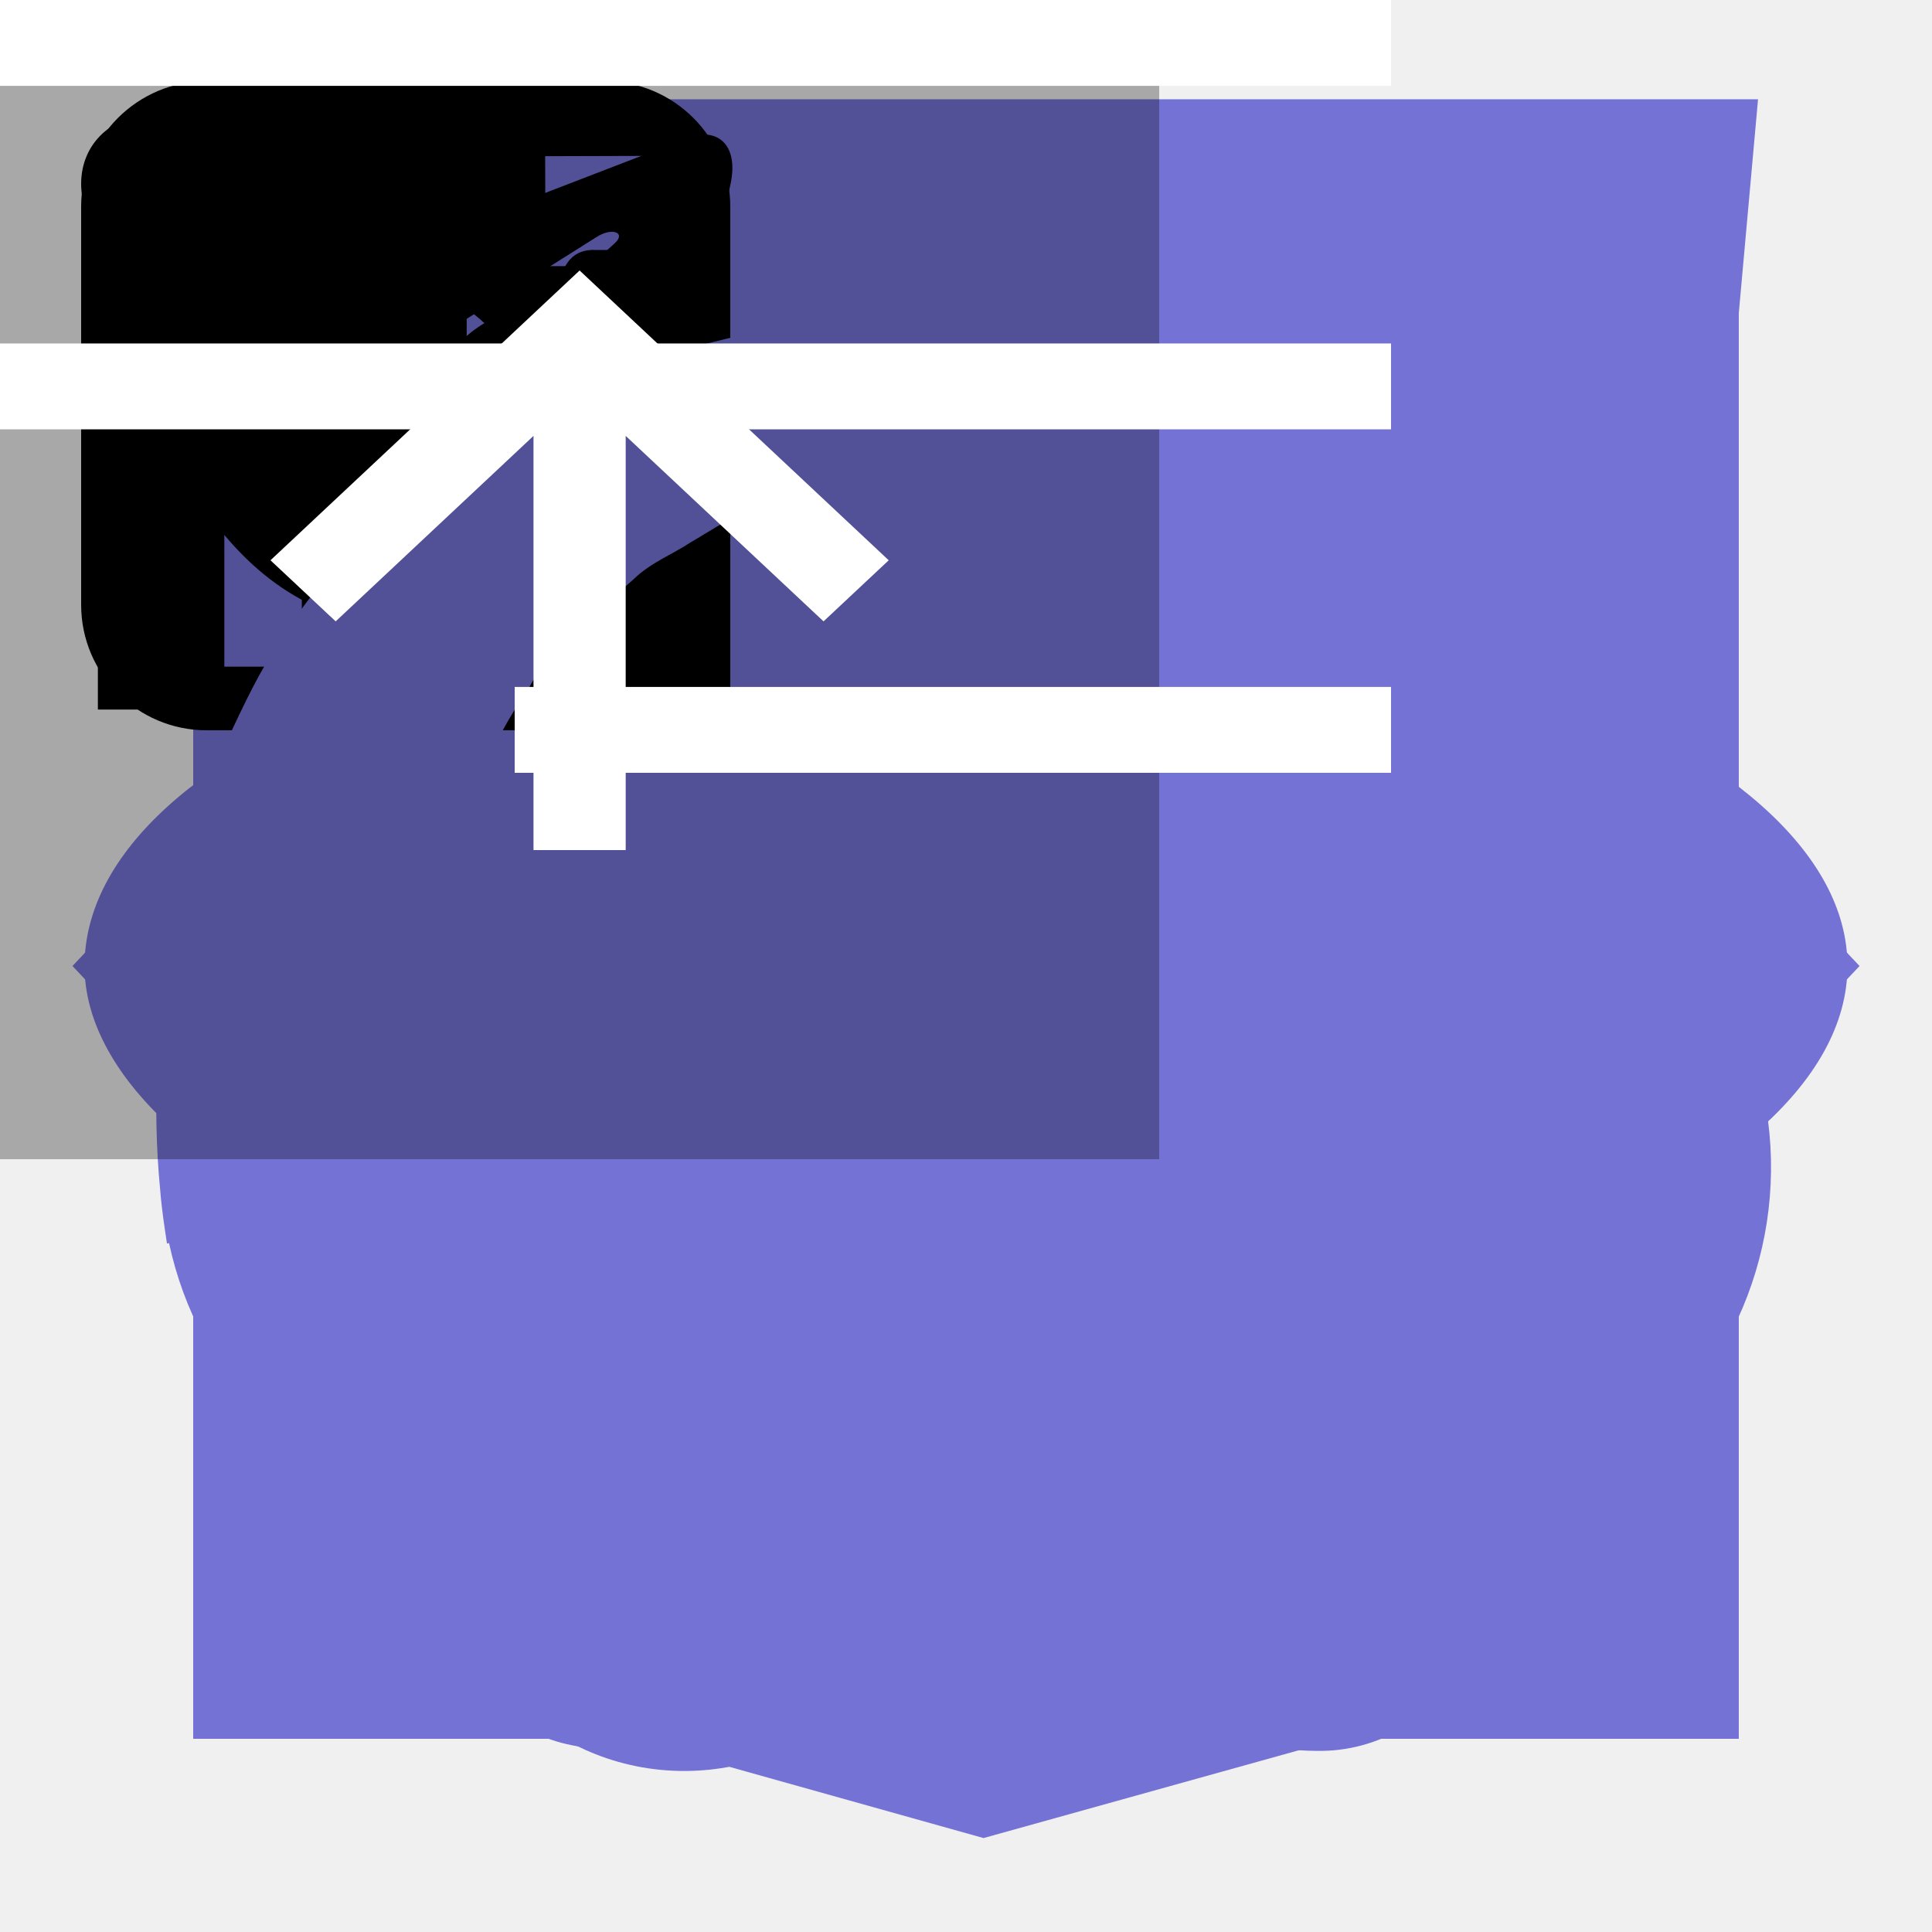
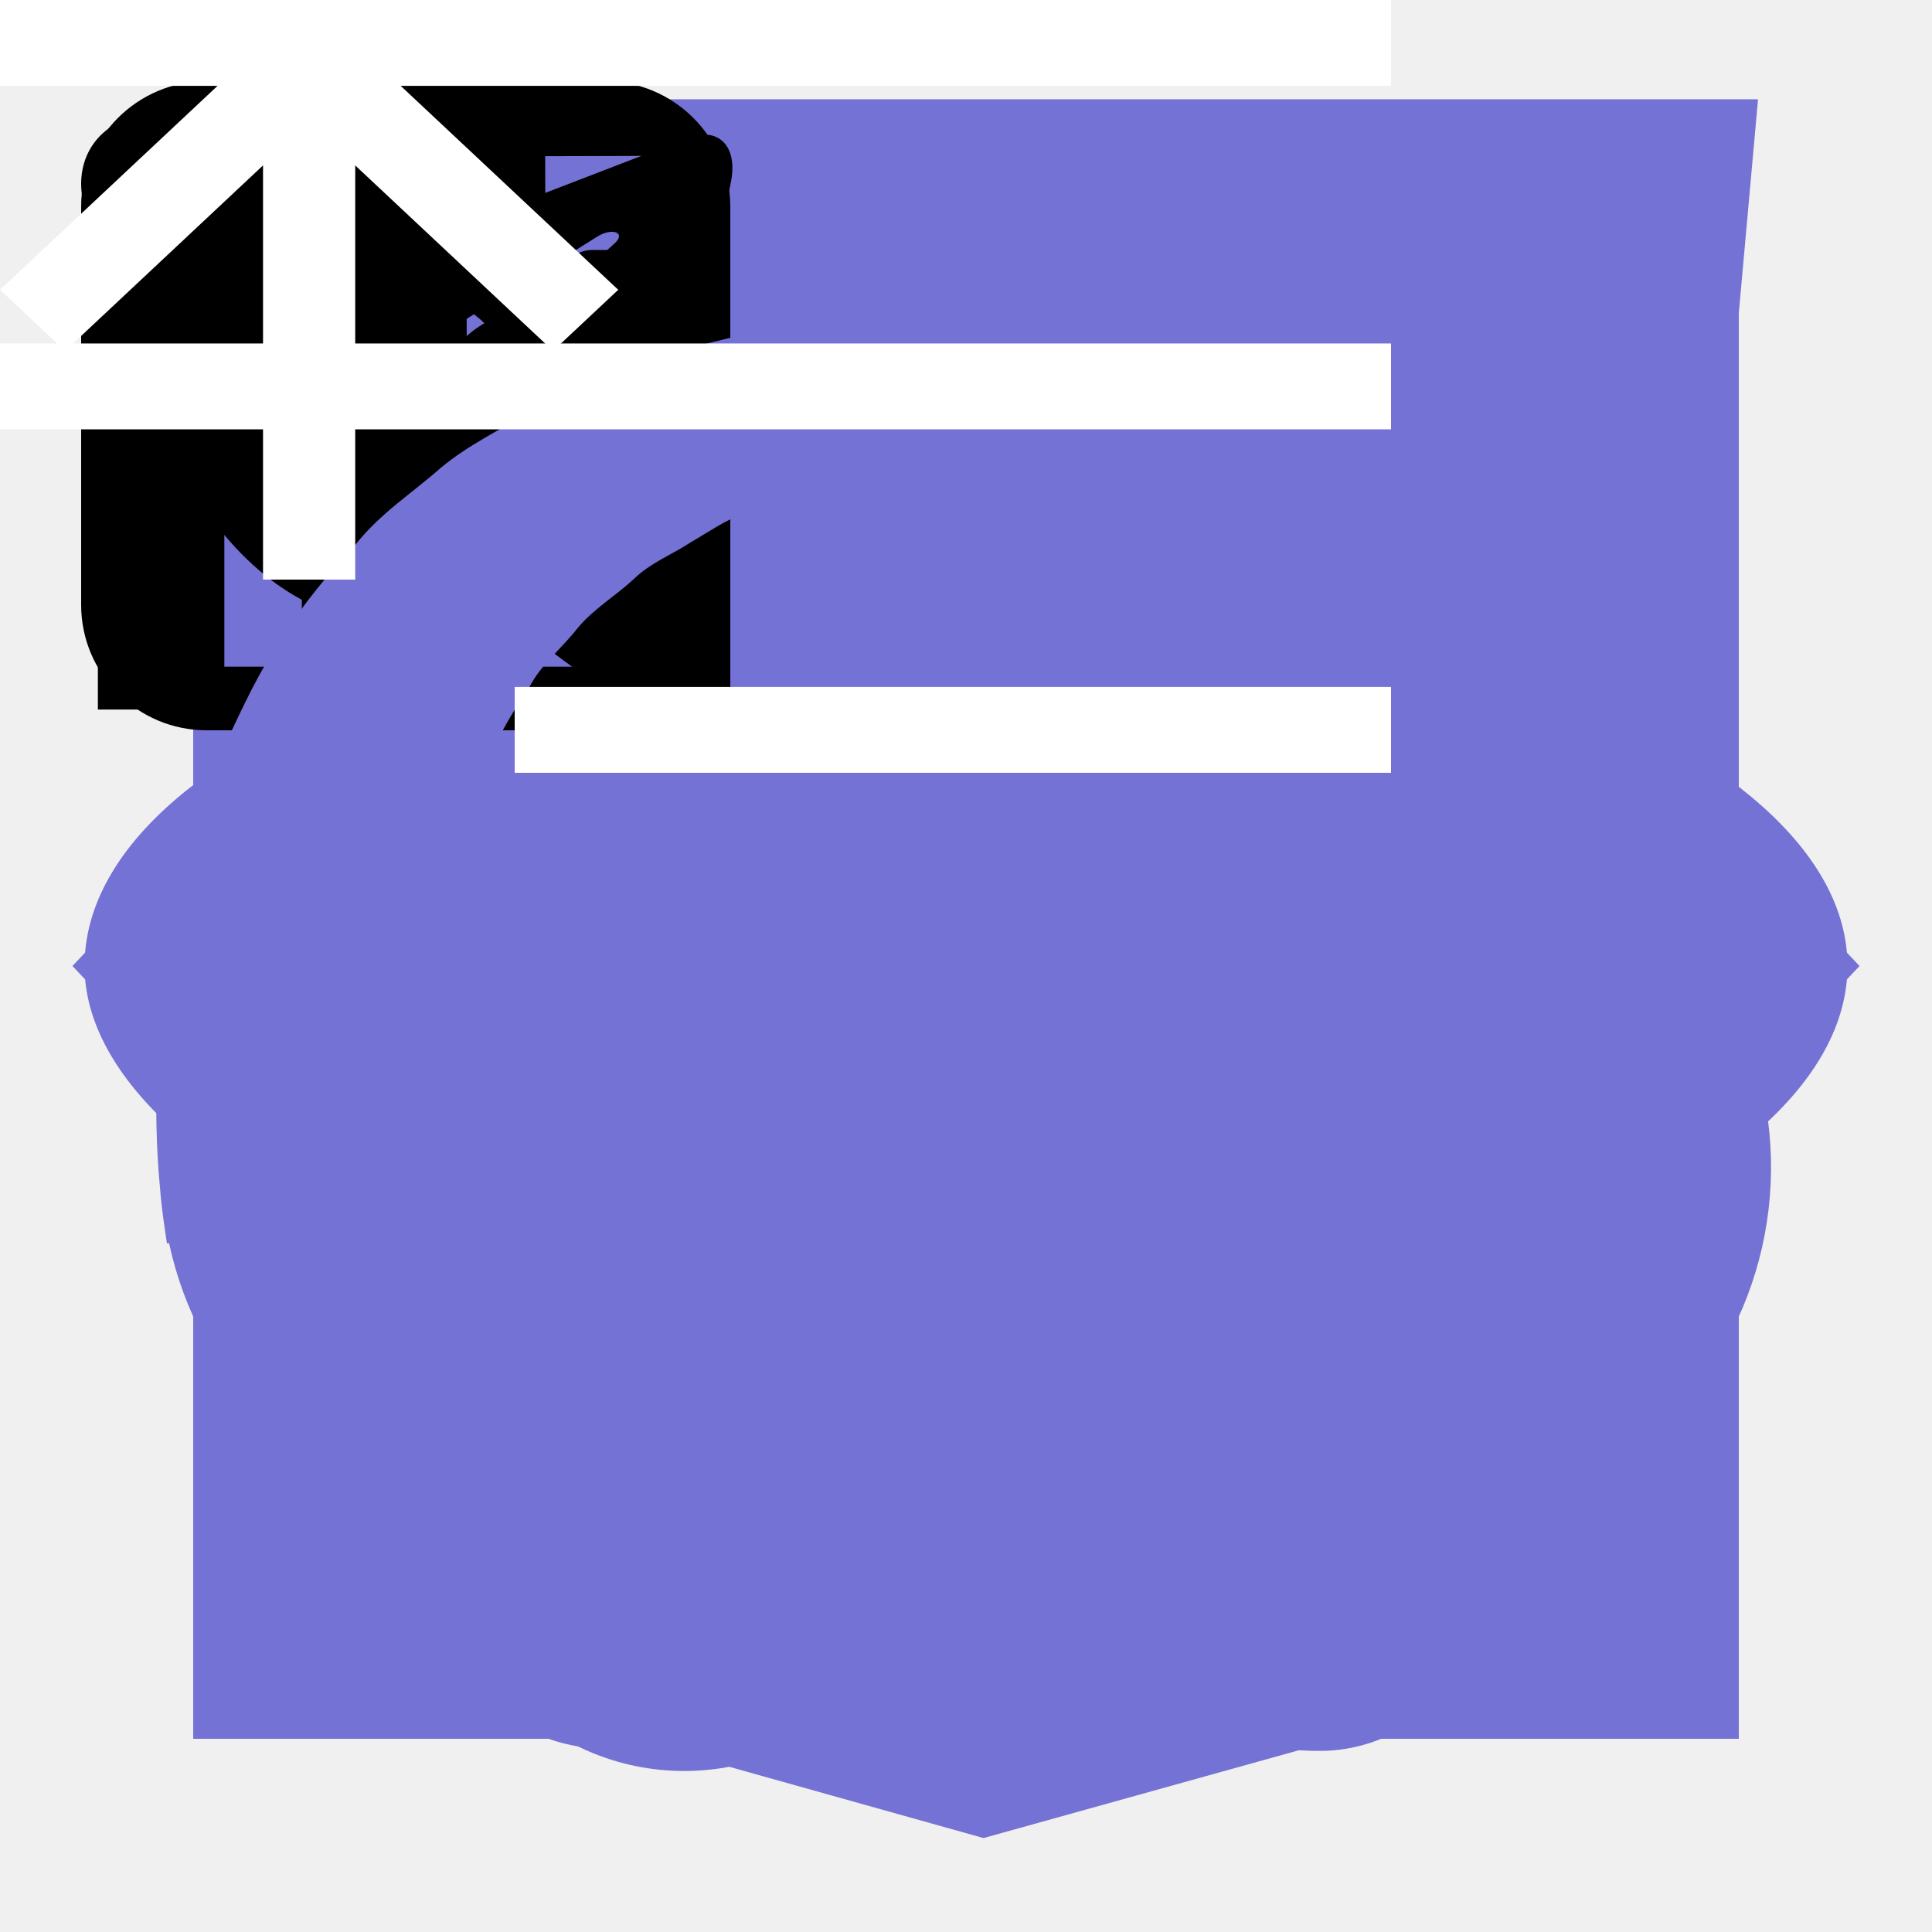
<svg xmlns="http://www.w3.org/2000/svg" width="50" height="50" viewBox="0 0 50 50" fill="none">
  <g id="code">
    <path fill-rule="evenodd" clip-rule="evenodd" d="M18.312 42.065L27.262 6.688L31.438 7.872L22.488 43.312L18.312 42.065Z" fill="#7572D5" />
    <path fill-rule="evenodd" clip-rule="evenodd" d="M13.502 12.688L16.562 15.928L7.995 25L16.562 34.072L13.502 37.312L1.875 25L13.502 12.688Z" fill="#7572D5" />
    <path fill-rule="evenodd" clip-rule="evenodd" d="M36.498 12.688L33.438 15.928L42.005 25L33.438 34.072L36.498 37.312L48.125 25L36.498 12.688Z" fill="#7572D5" />
  </g>
  <g id="css">
    <path d="M38.051 10.844L12.946 10.838L13.351 15.755L32.638 15.758L32.152 20.85H19.503L19.961 25.674H31.736L31.039 32.281L25.497 33.789L19.866 32.27L19.508 28.313H14.536L15.088 35.541L25.497 38.734L35.731 35.865L38.049 10.845L38.051 10.844ZM5.498 2.569H45.498L41.86 43L25.454 47.569L9.14 42.997L5.498 2.569Z" fill="#7572D5" />
  </g>
  <g id="react">
    <svg width="50" height="50" viewBox="0 0 50 50" fill="none">
      <g clip-path="url(#clip0_20_1854)">
        <path d="M47.812 25C47.812 22.083 44.688 19.375 39.479 17.5L38.542 17.188V16.771C39.688 11.042 38.854 6.771 36.25 5.208C33.646 3.646 29.792 5.104 25.625 8.75L25 9.375L24.792 9.167H24.583C20.312 5.208 16.146 3.854 13.542 5.312C10.938 6.771 10.208 10.833 11.25 16.146C11.36 16.484 11.43 16.833 11.458 17.188L10.312 17.604C5.208 19.375 2.188 22.083 2.188 25C2.188 27.917 5.521 30.833 10.729 32.708L11.458 32.917C11.33 33.285 11.259 33.672 11.25 34.062C10.208 39.271 11.146 43.229 13.542 44.688C15.938 46.146 20.312 44.792 24.479 41.146L25.104 40.625L25.938 41.458C28.854 43.958 31.771 45.312 34.062 45.312C34.871 45.331 35.667 45.114 36.354 44.688C38.958 43.229 39.896 38.958 38.75 33.542V33.333C38.705 33.162 38.67 32.988 38.646 32.812H38.958C44.479 30.833 47.812 28.021 47.812 25ZM44.792 25C44.792 26.25 42.5 28.438 38.021 29.896H37.812C37.266 28.22 36.605 26.584 35.833 25C36.562 23.333 37.188 21.667 37.708 20.104L38.542 20.312C42.708 21.771 44.792 23.75 44.792 25ZM27.917 39.167L27.083 38.542C28.276 37.22 29.389 35.829 30.417 34.375L35.729 33.542C35.833 33.75 35.833 33.958 35.938 34.062C36.309 35.949 36.379 37.883 36.146 39.792C35.999 40.705 35.561 41.545 34.896 42.188C33.854 42.812 31.042 41.979 27.917 39.167ZM26.562 34.583L25.104 36.458L23.438 34.583H26.562ZM12.292 20C12.815 21.717 13.477 23.39 14.271 25C13.476 26.646 12.815 28.353 12.292 30.104L11.667 29.896C9.843 29.32 8.145 28.401 6.667 27.188C6.284 26.945 5.956 26.626 5.705 26.249C5.454 25.872 5.284 25.447 5.208 25C5.208 23.75 7.292 21.771 11.25 20.417L12.292 20ZM23.438 15.417L25 13.646L26.562 15.417H23.438ZM34.896 7.812C36.042 8.437 36.667 11.562 35.729 16.146C35.734 16.202 35.727 16.259 35.709 16.313C35.691 16.366 35.663 16.416 35.625 16.458L30.417 15.625C29.389 14.171 28.276 12.78 27.083 11.458L27.708 10.938C31.042 8.021 33.75 7.187 34.896 7.812ZM17.5 18.854L16.667 20.208L15.938 21.562C15.625 20.833 15.417 20.104 15.104 19.271L17.5 18.854ZM15.104 30.729C15.417 30 15.625 29.271 15.938 28.438L16.667 29.792L17.5 31.146L15.104 30.729ZM32.5 25C31.97 26.142 31.379 27.255 30.729 28.333C30.104 29.479 29.375 30.521 28.75 31.562H21.25C20.521 30.417 19.792 29.375 19.271 28.333C18.616 27.258 18.025 26.145 17.5 25C18.005 23.846 18.597 22.732 19.271 21.667C19.869 20.587 20.53 19.544 21.25 18.542C23.746 18.333 26.254 18.333 28.75 18.542C29.479 19.583 30.104 20.625 30.729 21.667C31.403 22.732 31.995 23.846 32.5 25ZM33.333 20.208L32.5 18.854L34.896 19.375C34.664 20.121 34.386 20.851 34.062 21.562L33.333 20.208ZM32.5 31.146L33.333 29.792L34.062 28.333L35 30.729L32.5 31.146ZM22.812 11.354H22.917L19.583 15.521L14.375 16.354C14.271 16.042 14.271 15.833 14.167 15.521C13.333 11.25 13.958 8.333 15 7.812C15.277 7.631 15.61 7.557 15.938 7.604C17.396 7.604 19.896 8.646 22.708 11.146L22.812 11.354ZM14.167 34.583C14.186 34.262 14.256 33.945 14.375 33.646L19.688 34.375C20.689 35.848 21.803 37.241 23.021 38.542L22.812 38.75L22.604 38.958C21.184 40.274 19.521 41.3 17.708 41.979C17.311 42.187 16.875 42.313 16.427 42.349C15.98 42.385 15.53 42.33 15.104 42.188C13.958 41.562 13.333 38.75 14.167 34.583Z" fill="#7572D5" />
        <path d="M25 20.417C24.089 20.396 23.193 20.647 22.426 21.138C21.659 21.629 21.055 22.337 20.692 23.173C20.329 24.008 20.223 24.933 20.388 25.828C20.553 26.724 20.981 27.551 21.618 28.202C22.255 28.854 23.071 29.301 23.963 29.486C24.855 29.672 25.781 29.587 26.625 29.243C27.468 28.9 28.191 28.313 28.699 27.557C29.207 26.801 29.479 25.911 29.479 25C29.48 23.802 29.011 22.652 28.174 21.795C27.337 20.939 26.197 20.444 25 20.417Z" fill="#7572D5" />
      </g>
      <defs>
        <clipPath id="clip0_20_1854">
          <rect width="50" height="50" fill="white" />
        </clipPath>
      </defs>
    </svg>
  </g>
  <g id="typeScript">
    <svg width="50" height="50" viewBox="0 0 50 50" fill="none">
      <path d="M5 25V45H45V5H5V25ZM37.235 23.407C38.252 23.66 39.025 24.112 39.737 24.848C40.105 25.242 40.652 25.958 40.695 26.132C40.708 26.182 38.968 27.348 37.915 28.003C37.877 28.028 37.723 27.863 37.553 27.61C37.037 26.86 36.498 26.537 35.673 26.48C34.46 26.397 33.68 27.032 33.687 28.092C33.676 28.352 33.734 28.611 33.857 28.842C34.123 29.393 34.62 29.725 36.173 30.397C39.038 31.63 40.263 32.442 41.025 33.597C41.875 34.885 42.067 36.943 41.488 38.473C40.855 40.137 39.28 41.267 37.063 41.64C36.378 41.762 34.753 41.743 34.017 41.61C32.41 41.323 30.887 40.53 29.947 39.488C29.578 39.083 28.86 38.022 28.905 37.947C28.923 37.92 29.088 37.818 29.272 37.712C29.452 37.61 30.123 37.222 30.758 36.853L31.908 36.187L32.15 36.543C32.487 37.057 33.222 37.762 33.667 37.997C34.943 38.67 36.695 38.575 37.558 37.8C37.732 37.654 37.869 37.469 37.96 37.261C38.05 37.053 38.092 36.827 38.08 36.6C38.08 36.137 38.022 35.933 37.78 35.583C37.47 35.14 36.835 34.767 35.032 33.983C32.968 33.095 32.08 32.543 31.267 31.667C30.759 31.088 30.384 30.405 30.168 29.667C30.017 29.102 29.978 27.685 30.098 27.115C30.523 25.12 32.028 23.732 34.2 23.318C34.905 23.185 36.543 23.235 37.235 23.407ZM27.845 25.077L27.858 26.715H22.65V41.508H18.967V26.715H13.763V25.108C13.763 24.218 13.782 23.475 13.807 23.458C13.827 23.432 16.995 23.418 20.835 23.425L27.827 23.445L27.845 25.077Z" fill="#7572D5" />
    </svg>
  </g>
  <g id="styledComponents">
    <svg width="50" height="50" viewBox="0 0 50 50" fill="none">
      <path d="M37.259 6.25L36.989 7.65C36.571 10.302 36.722 11.061 37.868 12.045L38.975 12.955L37.829 18.03C37.144 21.059 36.304 23.597 35.771 24.431C35.313 25.15 34.78 26.21 34.664 26.779C34.473 27.459 33.825 28.143 32.833 28.748C31.958 29.242 30.238 30.566 29.02 31.629C28.047 32.499 27.377 33.033 27.013 33.262L25.823 34.196C25.442 34.805 25.225 35.295 25.142 35.667C25.059 36.05 25.106 36.304 25.229 36.49C25.348 36.669 25.553 36.795 25.834 36.874C26.167 36.951 26.51 36.979 26.851 36.956C27.622 36.904 28.386 36.769 29.128 36.555C29.381 36.487 29.579 36.422 29.752 36.365C30.019 36.039 30.635 35.424 31.727 34.353C34.625 31.515 35.731 29.961 34.589 30.38C34.167 30.53 34.358 30.151 35.082 29.392C36.61 27.914 37.486 25.68 39.317 18.675C40.766 13.144 40.766 13.066 41.833 13.066C42.334 13.066 43.75 13.152 43.75 13.152V6.25H40.499H37.259ZM24.422 18.081C23.369 18.073 21.106 19.666 14.33 25.161C14.038 25.852 14.013 26.328 14.146 26.636C14.233 26.847 14.392 26.994 14.611 27.101C14.828 27.209 15.109 27.273 15.419 27.298C16.035 27.352 16.763 27.255 17.35 27.141L17.747 27.051C17.883 26.87 18.061 26.725 18.266 26.629C18.684 26.4 20.439 24.81 22.194 23.106C25.283 19.999 26.007 18.596 24.75 18.142C24.646 18.101 24.533 18.08 24.422 18.081ZM32.336 20.239C31.41 20.264 29.741 21.331 26.883 23.597C25.449 24.753 24.541 25.376 24.054 25.505L22.165 26.987C21.455 28.275 21.351 29.074 21.538 29.514C21.585 29.622 21.653 29.721 21.739 29.803C21.824 29.886 21.925 29.95 22.036 29.994C22.311 30.102 22.605 30.156 22.901 30.155C23.608 30.147 24.311 30.045 24.991 29.85C25.345 29.756 25.695 29.646 26.04 29.521L26.144 29.478L26.335 29.378C26.696 28.916 27.525 28.046 28.563 27.044C31.842 23.901 33.518 21.667 33.176 20.833C33.021 20.429 32.754 20.225 32.336 20.239ZM23.6 24.105C23.333 24.134 22.735 24.592 21.657 25.53C20.1 26.897 18.403 27.685 17.815 27.334C17.679 27.364 17.542 27.393 17.404 27.42C16.806 27.538 16.06 27.635 15.393 27.581C15.079 27.562 14.771 27.485 14.485 27.355C14.215 27.233 14 27.016 13.88 26.747C13.746 26.425 13.746 26.024 13.898 25.512L11.555 27.423L6.254 31.78V38.842L23.625 25.251C23.622 25.102 23.641 24.953 23.683 24.81C23.816 24.331 23.809 24.087 23.6 24.109V24.105ZM31.075 26.392C30.811 26.392 30.372 26.761 29.669 27.502C28.714 28.515 27.211 29.496 26.415 29.696L26.292 29.761C26.161 29.814 26.029 29.865 25.896 29.911C25.679 29.983 25.398 30.069 25.074 30.155C24.425 30.33 23.618 30.491 22.897 30.473C22.557 30.473 22.221 30.407 21.906 30.28C21.609 30.159 21.372 29.927 21.243 29.636C21.034 29.138 21.117 28.44 21.574 27.448L6.25 39.437V43.75H12.982L27.262 32.61C27.633 32.202 28.191 31.644 28.945 30.946C30.963 29.088 31.421 28.447 31.421 27.499C31.421 26.761 31.338 26.389 31.075 26.389V26.392ZM34.473 33.373L33.251 34.583C32.567 35.227 31.345 36.022 30.509 36.362L30.343 36.433L30.332 36.451L30.296 36.487C30.264 36.512 30.249 36.516 30.224 36.526C29.89 36.652 29.551 36.763 29.208 36.859C28.444 37.08 27.659 37.218 26.865 37.271C26.49 37.295 26.113 37.262 25.748 37.174C25.431 37.105 25.151 36.921 24.962 36.659C24.789 36.394 24.739 36.039 24.836 35.603C24.913 35.292 25.028 34.991 25.178 34.708L13.656 43.75H28.981L30.811 41.667C33.327 38.753 34.473 36.669 34.473 34.887V33.373Z" fill="#7572D5" />
    </svg>
  </g>
  <g id="figma">
    <svg width="50" height="50" viewBox="0 0 50 50" fill="none">
      <path d="M17.708 4.167C14.257 4.167 11.458 6.965 11.458 10.417C11.458 13.868 14.257 16.667 17.708 16.667H32.292C35.743 16.667 38.542 13.868 38.542 10.417C38.542 6.965 35.743 4.167 32.292 4.167H17.708Z" fill="#7572D5" />
      <path d="M32.292 18.75C28.84 18.75 26.042 21.548 26.042 25C26.042 28.452 28.84 31.25 32.292 31.25C35.744 31.25 38.542 28.452 38.542 25C38.542 21.548 35.744 18.75 32.292 18.75Z" fill="#7572D5" />
      <path d="M11.458 25C11.458 21.548 14.257 18.75 17.708 18.75H23.958V31.25H17.708C14.257 31.25 11.458 28.452 11.458 25Z" fill="#7572D5" />
      <path d="M17.708 33.333C14.257 33.333 11.458 36.132 11.458 39.583C11.458 43.035 14.257 45.833 17.708 45.833C21.16 45.833 23.958 43.035 23.958 39.583V33.333H17.708Z" fill="#7572D5" />
    </svg>
  </g>
  <g id="instagram">
    <svg width="21" height="21" viewBox="0 0 21 21" fill="none">
      <path d="M15.652 2.1H5.348C3.557 2.1 2.1 3.556 2.1 5.347V8.778V15.653C2.1 17.444 3.557 18.9 5.348 18.9H15.652C17.443 18.9 18.9 17.444 18.9 15.653V8.771V5.341C18.893 3.556 17.437 2.1 15.652 2.1ZM16.583 4.035H16.957V4.403V6.882L14.116 6.889L14.109 4.042L16.583 4.035ZM8.098 8.771C8.636 8.03 9.509 7.538 10.493 7.538C11.478 7.538 12.351 8.024 12.889 8.771C13.243 9.257 13.447 9.854 13.447 10.497C13.447 12.124 12.121 13.455 10.487 13.455C8.853 13.455 7.54 12.124 7.54 10.497C7.54 9.854 7.75 9.257 8.098 8.771ZM17.259 15.646C17.259 16.532 16.538 17.253 15.652 17.253H5.348C4.463 17.253 3.741 16.532 3.741 15.646V8.771H6.247C6.031 9.303 5.906 9.887 5.906 10.497C5.906 13.029 7.967 15.089 10.5 15.089C13.033 15.089 15.094 13.029 15.094 10.497C15.094 9.887 14.969 9.303 14.752 8.771H17.259V15.646Z" fill="currentColor" />
    </svg>
  </g>
  <g id="telegram">
    <svg width="21" height="21" viewBox="0 0 21 21" fill="none">
      <path d="M18.906 4.764L16.37 16.721C16.179 17.564 15.68 17.774 14.972 17.377L11.108 14.53L9.245 16.323C9.038 16.53 8.866 16.702 8.468 16.702L8.746 12.768L15.905 6.299C16.217 6.022 15.838 5.867 15.422 6.145L6.571 11.719L2.76 10.526C1.932 10.267 1.917 9.697 2.933 9.299L17.837 3.557C18.527 3.299 19.131 3.71 18.906 4.764Z" fill="currentColor" />
    </svg>
  </g>
  <g id="vk">
    <svg width="21" height="21" viewBox="0 0 21 21" fill="none">
      <path d="M18.17 13.994C17.804 13.539 17.388 13.131 16.986 12.737C16.843 12.597 16.695 12.452 16.553 12.308C16.144 11.893 16.129 11.738 16.453 11.267C16.677 10.942 16.915 10.617 17.144 10.303C17.353 10.018 17.568 9.724 17.775 9.428L17.817 9.367C18.212 8.801 18.62 8.216 18.837 7.51C18.894 7.324 18.953 7.05 18.817 6.82C18.682 6.591 18.419 6.522 18.234 6.489C18.142 6.473 18.051 6.471 17.966 6.471L15.381 6.469L15.36 6.468C14.969 6.468 14.705 6.659 14.554 7.052C14.41 7.427 14.252 7.827 14.071 8.207C13.712 8.963 13.255 9.834 12.595 10.561L12.567 10.592C12.489 10.679 12.4 10.777 12.336 10.777C12.326 10.777 12.315 10.775 12.303 10.771C12.166 10.716 12.074 10.373 12.079 10.213C12.079 10.211 12.079 10.209 12.079 10.206L12.077 7.111C12.077 7.1 12.076 7.089 12.075 7.078C12.009 6.575 11.863 6.262 11.313 6.15C11.298 6.147 11.283 6.146 11.268 6.146H8.581C8.143 6.146 7.901 6.33 7.675 6.606C7.613 6.68 7.486 6.834 7.549 7.02C7.613 7.209 7.821 7.25 7.889 7.263C8.225 7.329 8.415 7.542 8.468 7.915C8.562 8.561 8.574 9.251 8.505 10.087C8.485 10.319 8.447 10.498 8.385 10.651C8.37 10.687 8.318 10.804 8.266 10.804C8.249 10.804 8.201 10.797 8.112 10.734C7.904 10.586 7.751 10.375 7.574 10.114C6.969 9.228 6.461 8.252 6.021 7.129C5.858 6.716 5.553 6.485 5.163 6.478C4.734 6.471 4.345 6.468 3.974 6.468C3.569 6.468 3.193 6.472 2.826 6.48C2.512 6.486 2.295 6.583 2.181 6.77C2.066 6.957 2.074 7.203 2.203 7.5C3.237 9.883 4.175 11.615 5.243 13.117C5.992 14.168 6.743 14.896 7.607 15.407C8.517 15.946 9.536 16.208 10.724 16.208C10.858 16.208 10.998 16.205 11.138 16.198C11.828 16.163 12.084 15.904 12.116 15.208C12.132 14.852 12.169 14.479 12.338 14.161C12.444 13.961 12.544 13.961 12.576 13.961C12.639 13.961 12.717 13.991 12.801 14.047C12.951 14.148 13.08 14.284 13.186 14.403C13.285 14.516 13.383 14.63 13.482 14.745C13.694 14.991 13.913 15.246 14.143 15.487C14.645 16.016 15.197 16.249 15.832 16.198H18.202C18.207 16.198 18.212 16.198 18.218 16.198C18.454 16.182 18.658 16.046 18.779 15.825C18.928 15.552 18.925 15.204 18.771 14.893C18.596 14.541 18.369 14.241 18.17 13.994Z" fill="currentColor" />
    </svg>
  </g>
  <g id="link">
    <svg width="21" height="21" viewBox="0 0 21 21" fill="none">
      <path d="M5.806 7.886H2.533V18.363H5.806V7.886Z" fill="currentColor" />
      <path d="M4.101 2.94C2.894 2.94 2.1 3.721 2.1 4.757C2.1 5.774 2.868 6.574 4.055 6.574H4.081C5.314 6.574 6.082 5.768 6.075 4.757C6.049 3.721 5.308 2.94 4.101 2.94Z" fill="currentColor" />
      <path d="M14.748 7.788C12.871 7.788 11.697 8.811 11.481 9.533V7.886H7.801C7.847 8.759 7.801 18.363 7.801 18.363H11.481V12.701C11.481 12.38 11.468 12.065 11.559 11.842C11.809 11.212 12.353 10.556 13.331 10.556C14.61 10.556 15.187 11.527 15.187 12.944V18.363H18.9V12.537C18.9 9.297 17.076 7.788 14.748 7.788Z" fill="currentColor" />
    </svg>
  </g>
  <g id="quote">
    <svg width="50" height="50" viewBox="0 0 50 50" fill="none">
      <path d="M13.542 20.833C13.077 20.833 12.631 20.904 12.188 20.969C12.331 20.485 12.479 19.994 12.717 19.552C12.954 18.91 13.325 18.354 13.694 17.794C14.002 17.188 14.546 16.777 14.946 16.258C15.365 15.754 15.935 15.419 16.387 15C16.831 14.562 17.413 14.344 17.875 14.035C18.358 13.758 18.779 13.452 19.229 13.306L20.352 12.844L21.34 12.433L20.329 8.396L19.085 8.696C18.688 8.796 18.202 8.912 17.65 9.052C17.085 9.156 16.483 9.442 15.812 9.702C15.15 9.998 14.383 10.198 13.671 10.673C12.954 11.127 12.127 11.506 11.398 12.115C10.692 12.742 9.84 13.285 9.21 14.083C8.523 14.829 7.844 15.613 7.317 16.504C6.706 17.354 6.292 18.288 5.854 19.21C5.458 20.133 5.14 21.077 4.879 21.994C4.385 23.831 4.165 25.577 4.079 27.071C4.008 28.567 4.05 29.81 4.138 30.71C4.169 31.135 4.227 31.548 4.269 31.833L4.321 32.183L4.375 32.171C4.746 33.902 5.599 35.492 6.835 36.759C8.072 38.025 9.642 38.915 11.364 39.327C13.085 39.738 14.888 39.654 16.564 39.083C18.24 38.512 19.72 37.479 20.832 36.103C21.945 34.726 22.646 33.063 22.853 31.305C23.06 29.547 22.765 27.766 22.002 26.169C21.24 24.571 20.04 23.223 18.543 22.278C17.046 21.334 15.312 20.833 13.542 20.833ZM36.458 20.833C35.994 20.833 35.548 20.904 35.104 20.969C35.248 20.485 35.396 19.994 35.633 19.552C35.871 18.91 36.242 18.354 36.61 17.794C36.919 17.188 37.462 16.777 37.862 16.258C38.281 15.754 38.852 15.419 39.304 15C39.748 14.562 40.329 14.344 40.792 14.035C41.275 13.758 41.696 13.452 42.146 13.306L43.269 12.844L44.256 12.433L43.246 8.396L42.002 8.696C41.604 8.796 41.119 8.912 40.567 9.052C40.002 9.156 39.4 9.442 38.729 9.702C38.069 10 37.3 10.198 36.587 10.675C35.871 11.129 35.044 11.508 34.315 12.117C33.608 12.744 32.756 13.287 32.127 14.083C31.44 14.829 30.76 15.613 30.233 16.504C29.623 17.354 29.208 18.288 28.771 19.21C28.375 20.133 28.056 21.077 27.796 21.994C27.302 23.831 27.081 25.577 26.996 27.071C26.925 28.567 26.967 29.81 27.054 30.71C27.085 31.135 27.144 31.548 27.185 31.833L27.238 32.183L27.292 32.171C27.662 33.902 28.515 35.492 29.752 36.759C30.989 38.025 32.559 38.915 34.281 39.327C36.002 39.738 37.805 39.654 39.481 39.083C41.156 38.512 42.636 37.479 43.749 36.103C44.862 34.726 45.563 33.063 45.77 31.305C45.977 29.547 45.682 27.766 44.919 26.169C44.156 24.571 42.957 23.223 41.46 22.278C39.962 21.334 38.228 20.833 36.458 20.833Z" fill="#7572D5" />
    </svg>
  </g>
  <g id="arrow">
-     <svg width="30" height="30" viewBox="0 0 30 30" fill="none">
-       <g clip-path="url(#clip0_20_2005)">
-         <rect width="30" height="30" fill="black" fill-opacity="0.3" />
-         <path d="M13.807 11.281V22H16.193V11.281L21.313 16.081L23 14.5L15 7L7 14.5L8.687 16.081L13.807 11.281Z" fill="white" />
-       </g>
-       <defs>
-         <clipPath id="clip0_20_2005">
-           <rect width="30" height="30" fill="white" />
-         </clipPath>
-       </defs>
+     <svg width="16" height="15" viewBox="0 0 16 15" fill="none">
+       <path d="M6.807 4.281V15H9.193V4.281L14.313 9.081L16 7.5L8 0L0 7.5L1.687 9.081L6.807 4.281Z" fill="white" />
    </svg>
  </g>
  <g id="menuIcon">
    <svg width="36" height="20" viewBox="0 0 36 20" fill="none">
      <path d="M13.32 20H36V17.778H13.32V20ZM0 11.111H36V8.889H0V11.111ZM0 2.222H36V0H0V2.222Z" fill="white" />
    </svg>
  </g>
</svg>
